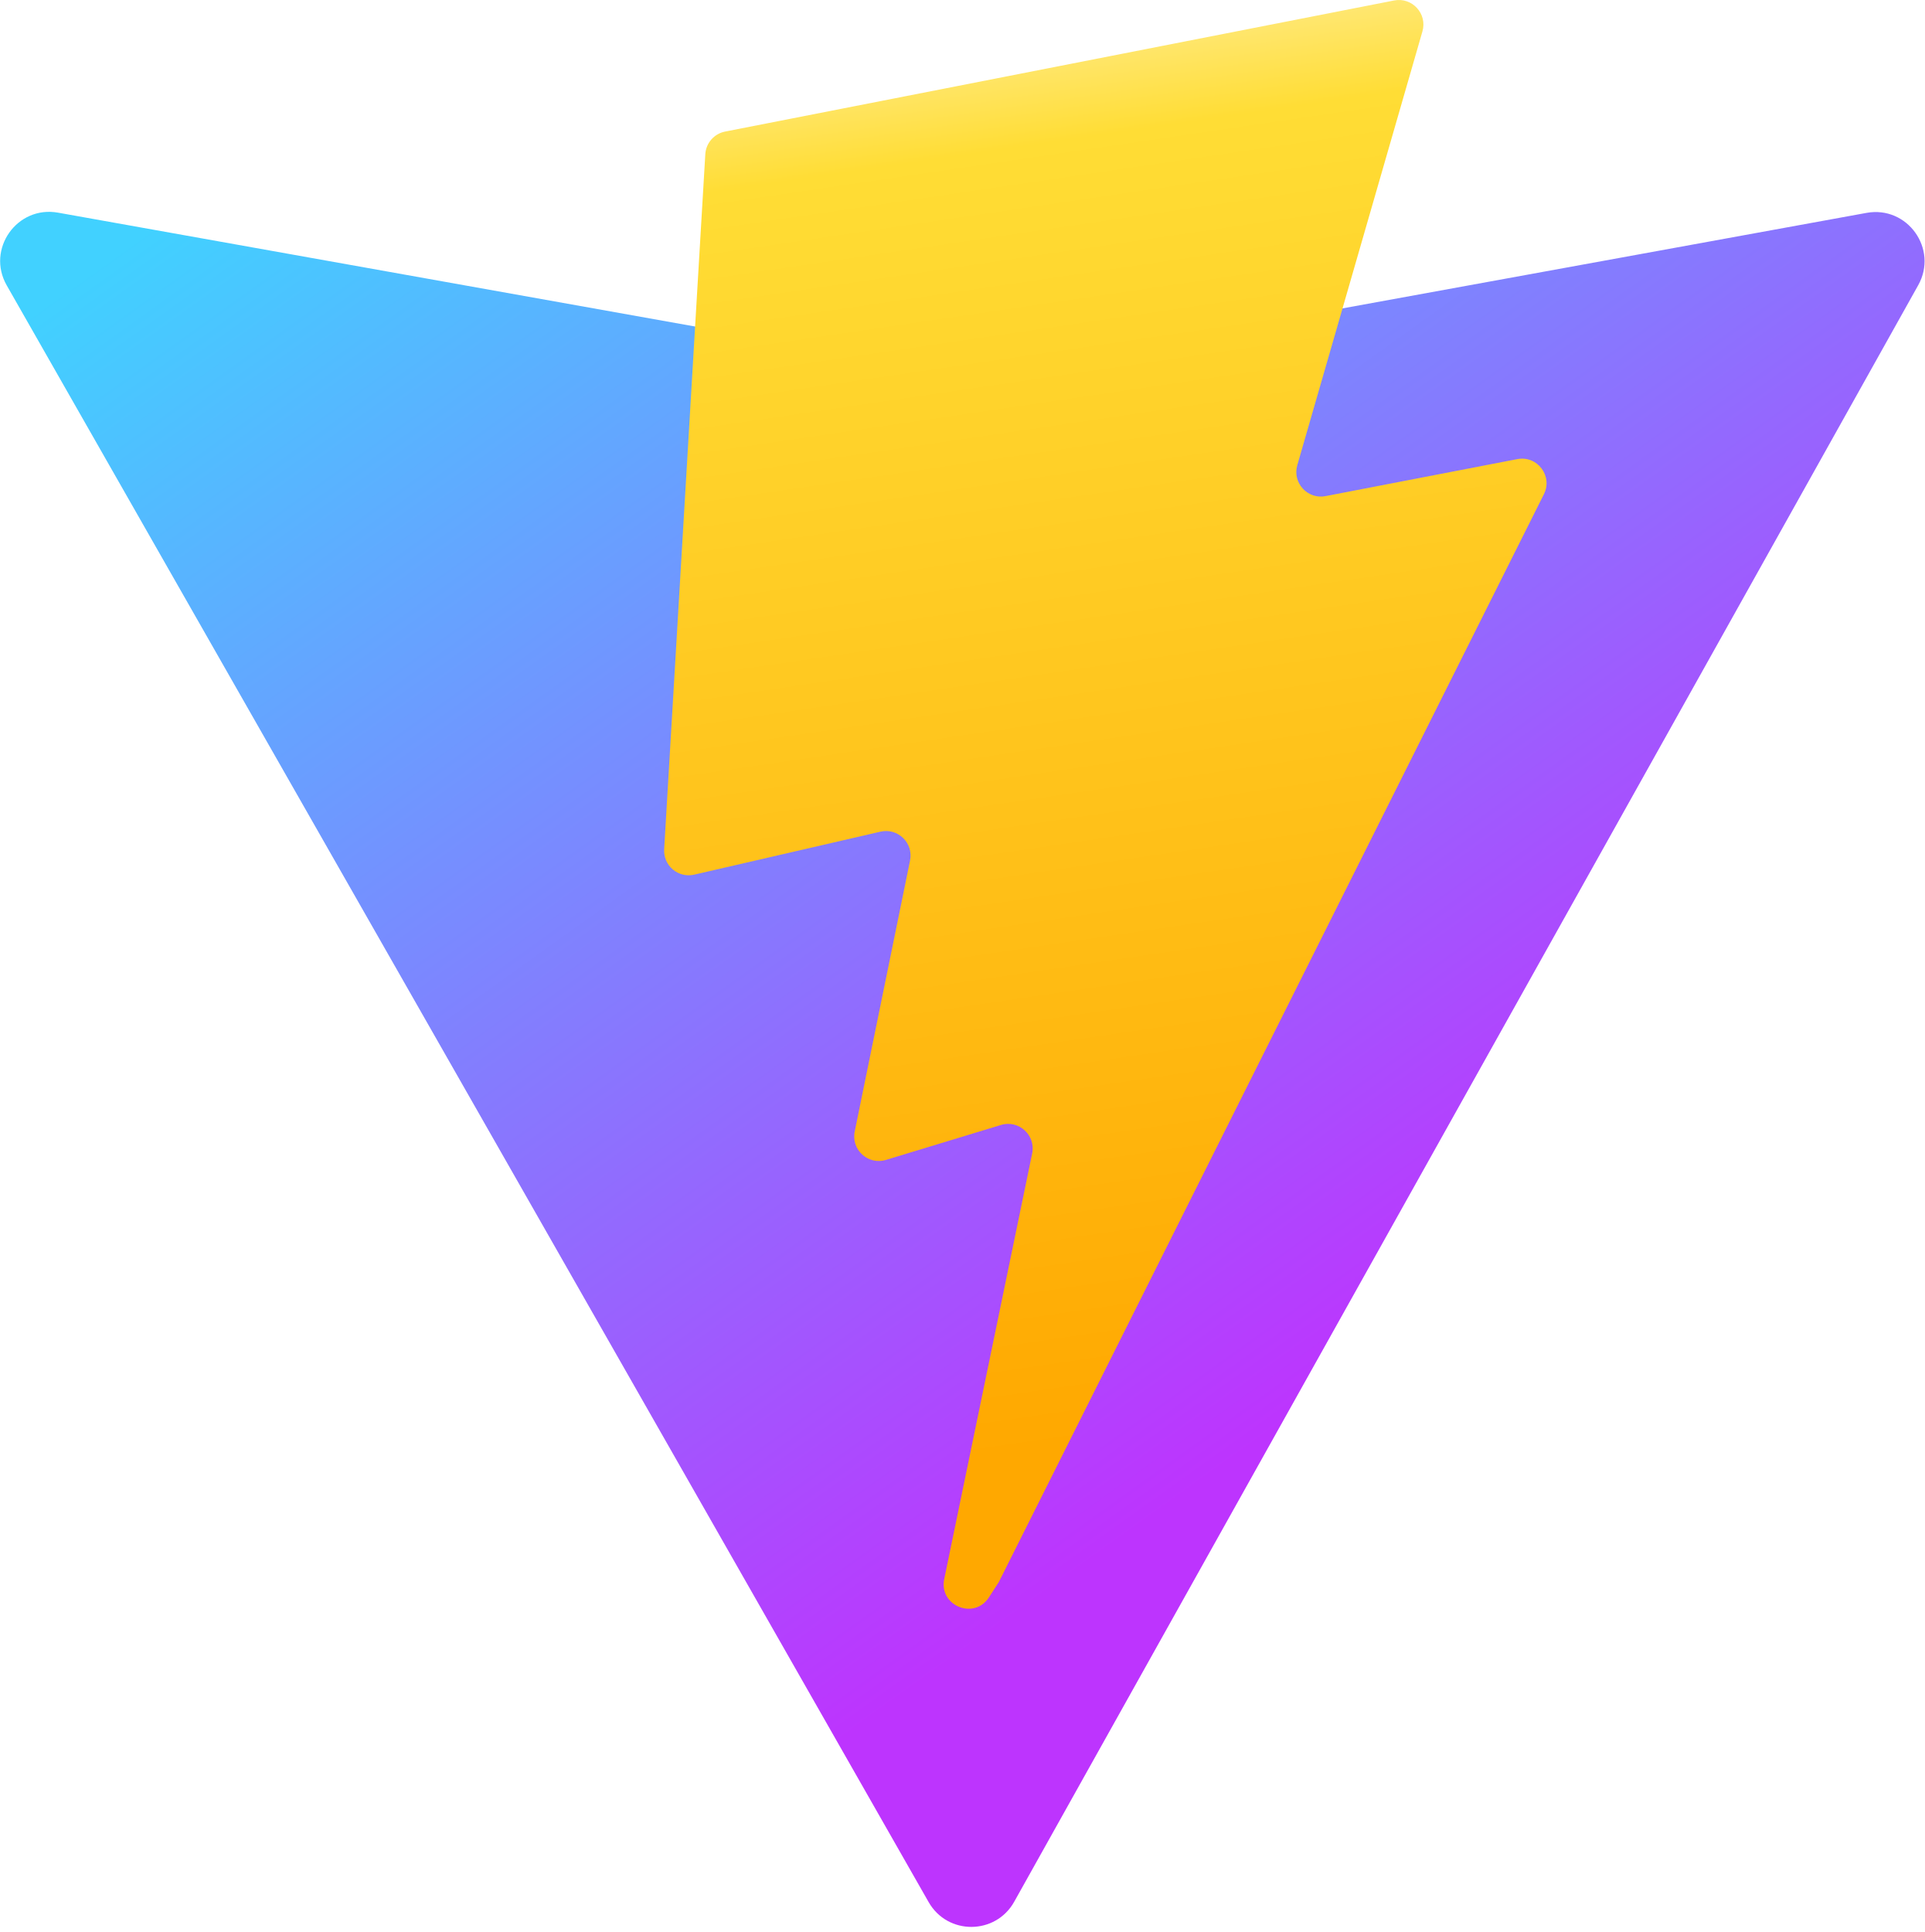
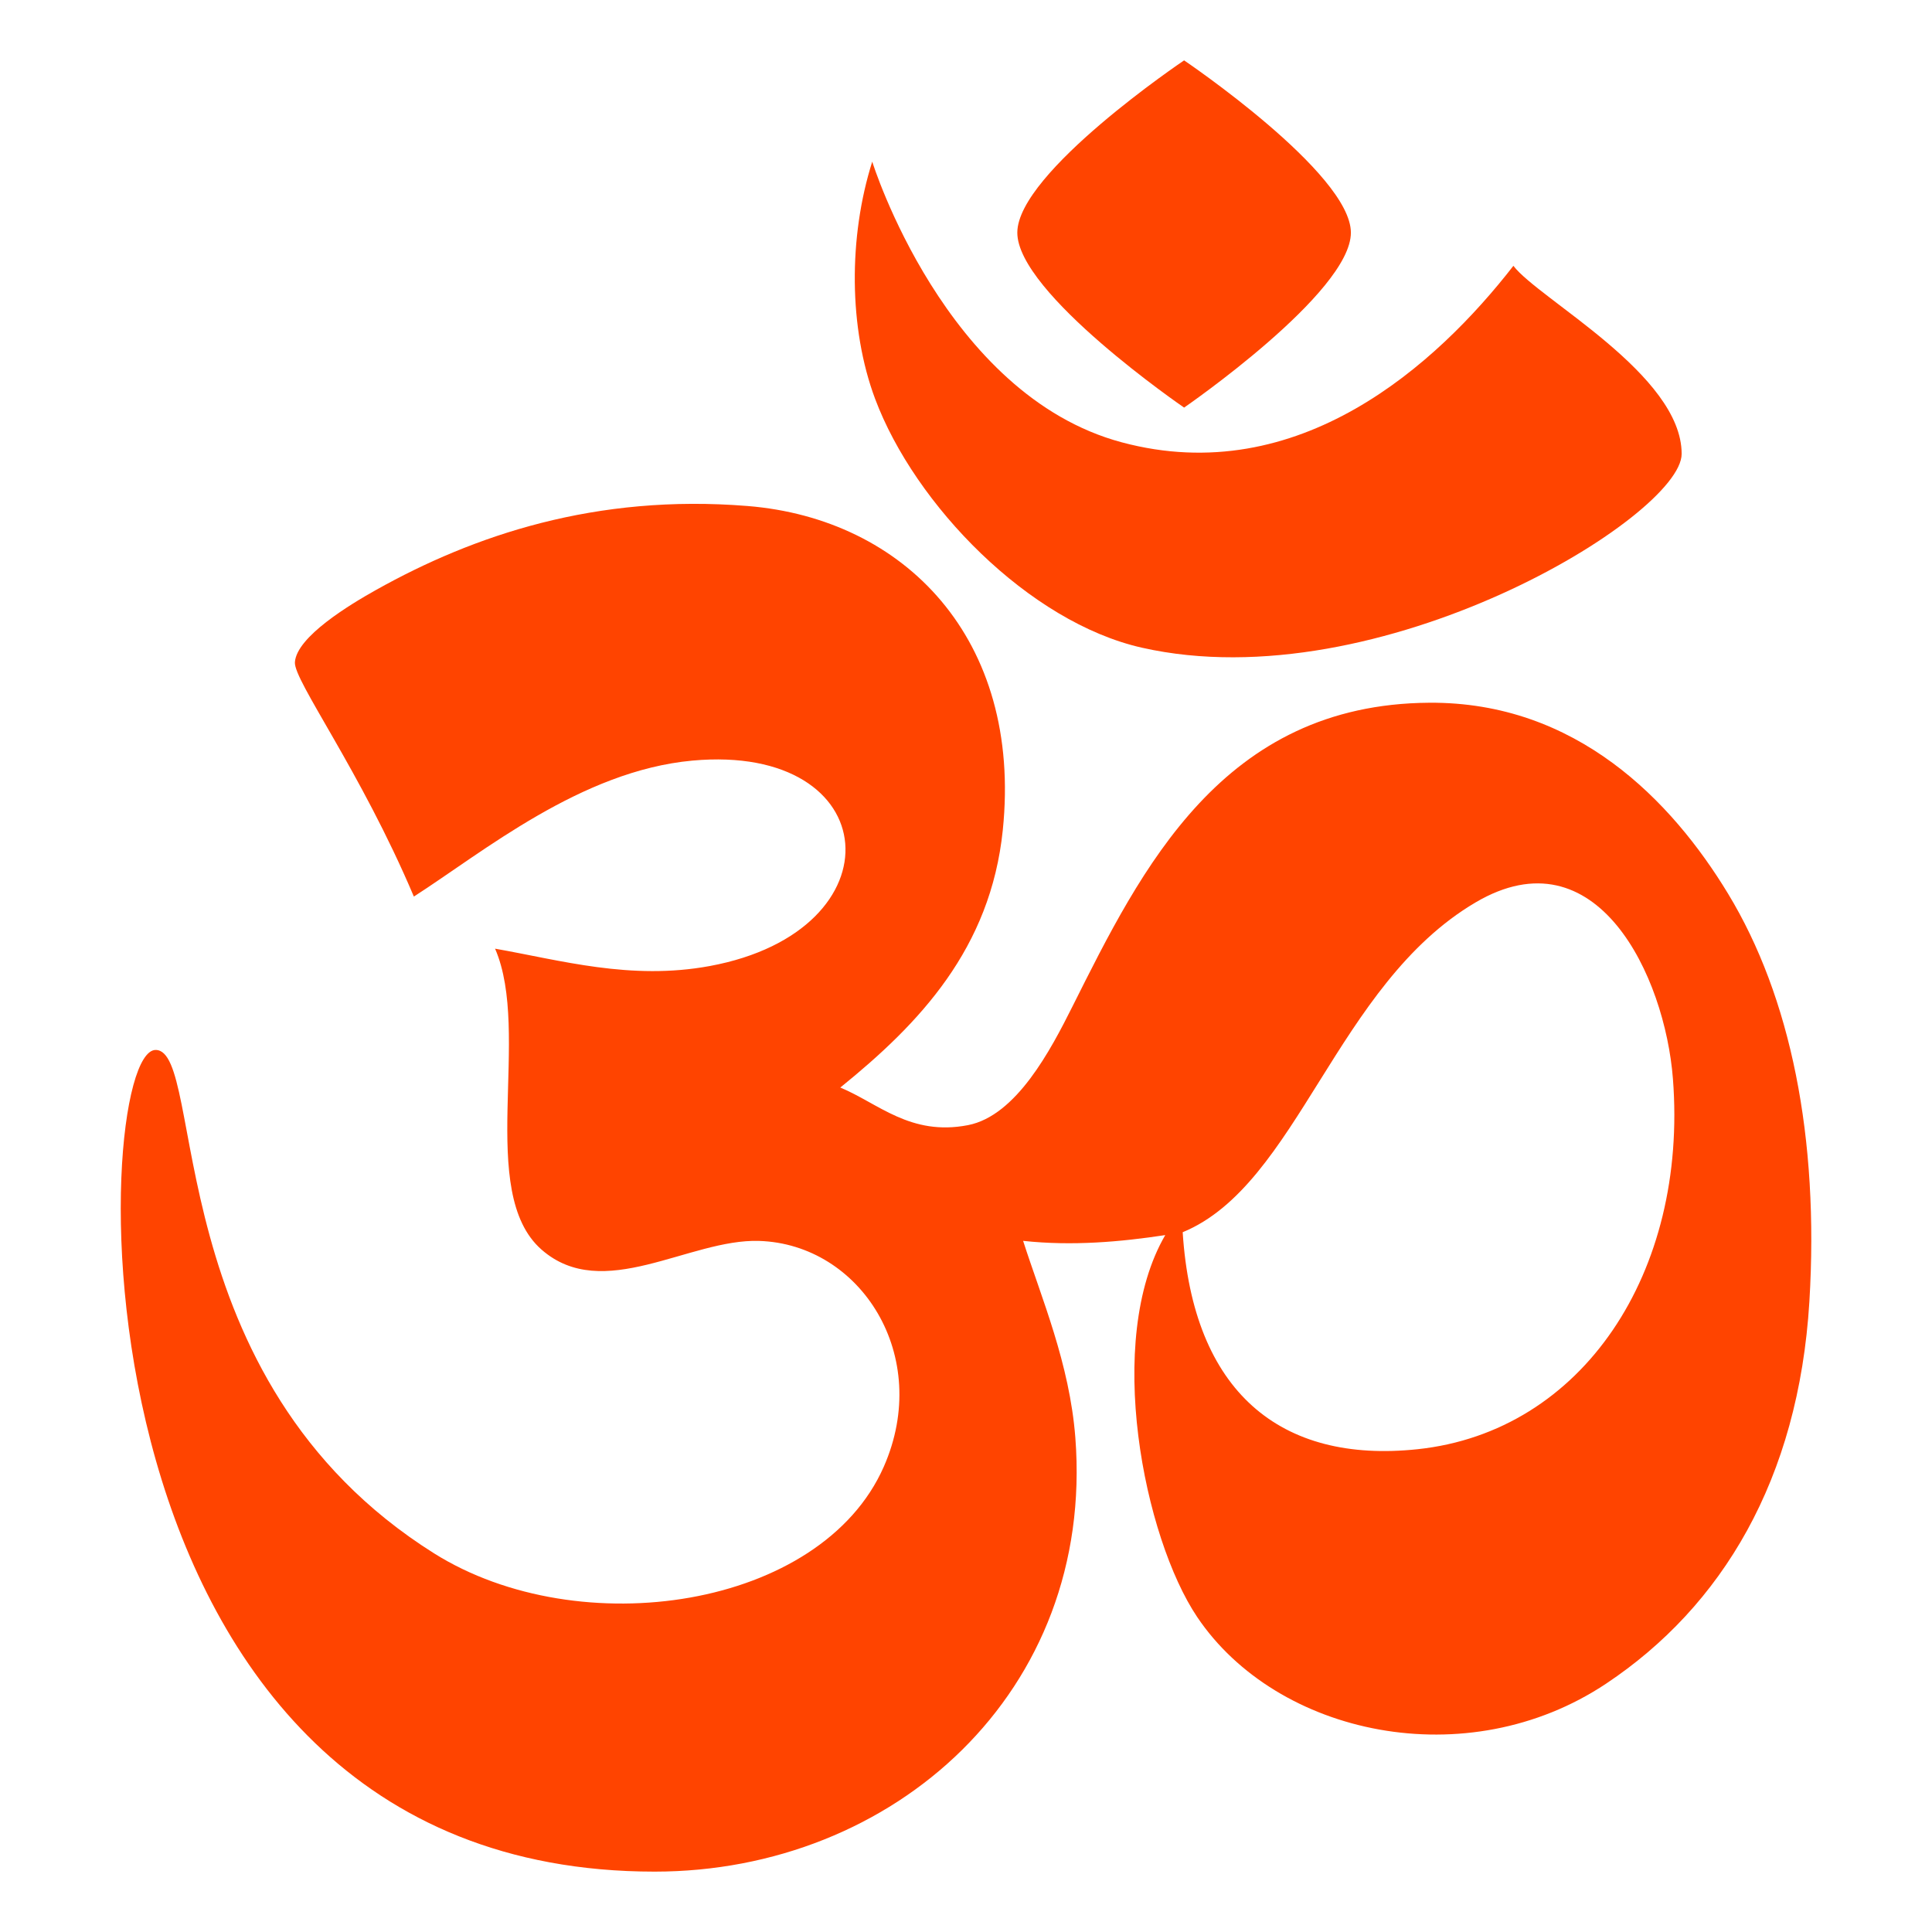
- <svg xmlns="http://www.w3.org/2000/svg" aria-hidden="true" role="img" class="iconify iconify--logos" width="31.88" height="32" preserveAspectRatio="xMidYMid meet" viewBox="0 0 256 257">
-   <defs>
-     <linearGradient id="IconifyId1813088fe1fbc01fb466" x1="-.828%" x2="57.636%" y1="7.652%" y2="78.411%">
-       <stop offset="0%" stop-color="#41D1FF" />
-       <stop offset="100%" stop-color="#BD34FE" />
-     </linearGradient>
-     <linearGradient id="IconifyId1813088fe1fbc01fb467" x1="43.376%" x2="50.316%" y1="2.242%" y2="89.03%">
-       <stop offset="0%" stop-color="#FFEA83" />
-       <stop offset="8.333%" stop-color="#FFDD35" />
-       <stop offset="100%" stop-color="#FFA800" />
-     </linearGradient>
-   </defs>
-   <path fill="url(#IconifyId1813088fe1fbc01fb466)" d="M255.153 37.938L134.897 252.976c-2.483 4.44-8.862 4.466-11.382.048L.875 37.958c-2.746-4.814 1.371-10.646 6.827-9.67l120.385 21.517a6.537 6.537 0 0 0 2.322-.004l117.867-21.483c5.438-.991 9.574 4.796 6.877 9.62Z" />
-   <path fill="url(#IconifyId1813088fe1fbc01fb467)" d="M185.432.063L96.44 17.501a3.268 3.268 0 0 0-2.634 3.014l-5.474 92.456a3.268 3.268 0 0 0 3.997 3.378l24.777-5.718c2.318-.535 4.413 1.507 3.936 3.838l-7.361 36.047c-.495 2.426 1.782 4.5 4.151 3.78l15.304-4.649c2.372-.72 4.652 1.36 4.15 3.788l-11.698 56.621c-.732 3.542 3.979 5.473 5.943 2.437l1.313-2.028l72.516-144.72c1.215-2.423-.88-5.186-3.54-4.672l-25.505 4.922c-2.396.462-4.435-1.77-3.759-4.114l16.646-57.705c.677-2.35-1.37-4.583-3.769-4.113Z" />
+ <svg xmlns="http://www.w3.org/2000/svg" viewBox="0 0 64 64" aria-hidden="true" role="img" class="iconify iconify--emojione-monotone" preserveAspectRatio="xMidYMid meet" fill="#000000">
+   <g id="SVGRepo_bgCarrier" stroke-width="0" />
+   <g id="SVGRepo_tracerCarrier" stroke-linecap="round" stroke-linejoin="round" />
+   <g id="SVGRepo_iconCarrier">
+     <g fill-rule="evenodd">
+       <path d="M57.244 29.604c-1.867-3.078-5.027-6.358-9.898-6.325c-6.857.046-9.533 5.497-11.82 10.063c-.713 1.422-1.854 3.618-3.461 3.93c-1.908.37-2.973-.726-4.229-1.246c2.625-2.122 4.979-4.6 5.383-8.53c.65-6.333-3.262-10.315-8.457-10.734c-5.027-.406-9.073.971-12.302 2.779c-.87.487-2.634 1.55-2.691 2.396c-.041.611 2.172 3.588 3.941 7.763c2.293-1.473 5.539-4.166 9.226-4.504c6.402-.587 6.908 5.634.576 6.805c-2.625.484-4.949-.195-7.112-.575c1.216 2.799-.63 8.066 1.538 9.968c2.037 1.787 4.892-.36 7.207-.287c3.369.106 5.744 3.811 4.133 7.477c-2.072 4.713-10.082 5.896-14.895 2.875c-9.199-5.774-7.544-16.678-9.227-16.678C2.935 34.779 1.898 62 21.686 62c7.92 0 14.586-5.953 13.936-14.377c-.189-2.451-1.123-4.625-1.73-6.518c1.629.176 3.229.034 4.709-.191c-2.031 3.484-.703 10.032 1.057 12.651c2.641 3.928 8.939 5.281 13.551 2.205c3.828-2.553 6.369-6.749 6.729-12.652c.328-5.43-.62-10.096-2.694-13.514M46.961 48.007c-4.555.483-7.445-1.905-7.783-7.188c3.814-1.569 5.074-8.202 9.705-10.927c4.008-2.358 6.271 2.432 6.535 5.847c.496 6.415-2.992 11.687-8.457 12.268" fill="#ff4400"> </path>
+       <path d="M39.225 13.502s5.533-3.808 5.525-5.799C44.742 5.729 39.225 2 39.225 2S33.707 5.712 33.7 7.703c-.009 2.008 5.525 5.799 5.525 5.799" fill="#ff4400"> </path>
+       <path d="M37.832 21.457c7.871 1.771 17.875-4.362 17.875-6.422c0-2.626-4.729-5.121-5.574-6.229c-2.537 3.265-7.109 7.418-12.975 5.846c-5.861-1.57-8.264-9.297-8.264-9.297c-.791 2.497-.781 5.519.096 7.859c1.315 3.508 5.092 7.399 8.842 8.243" fill="#ff4400"> </path>
+     </g>
+   </g>
</svg>
